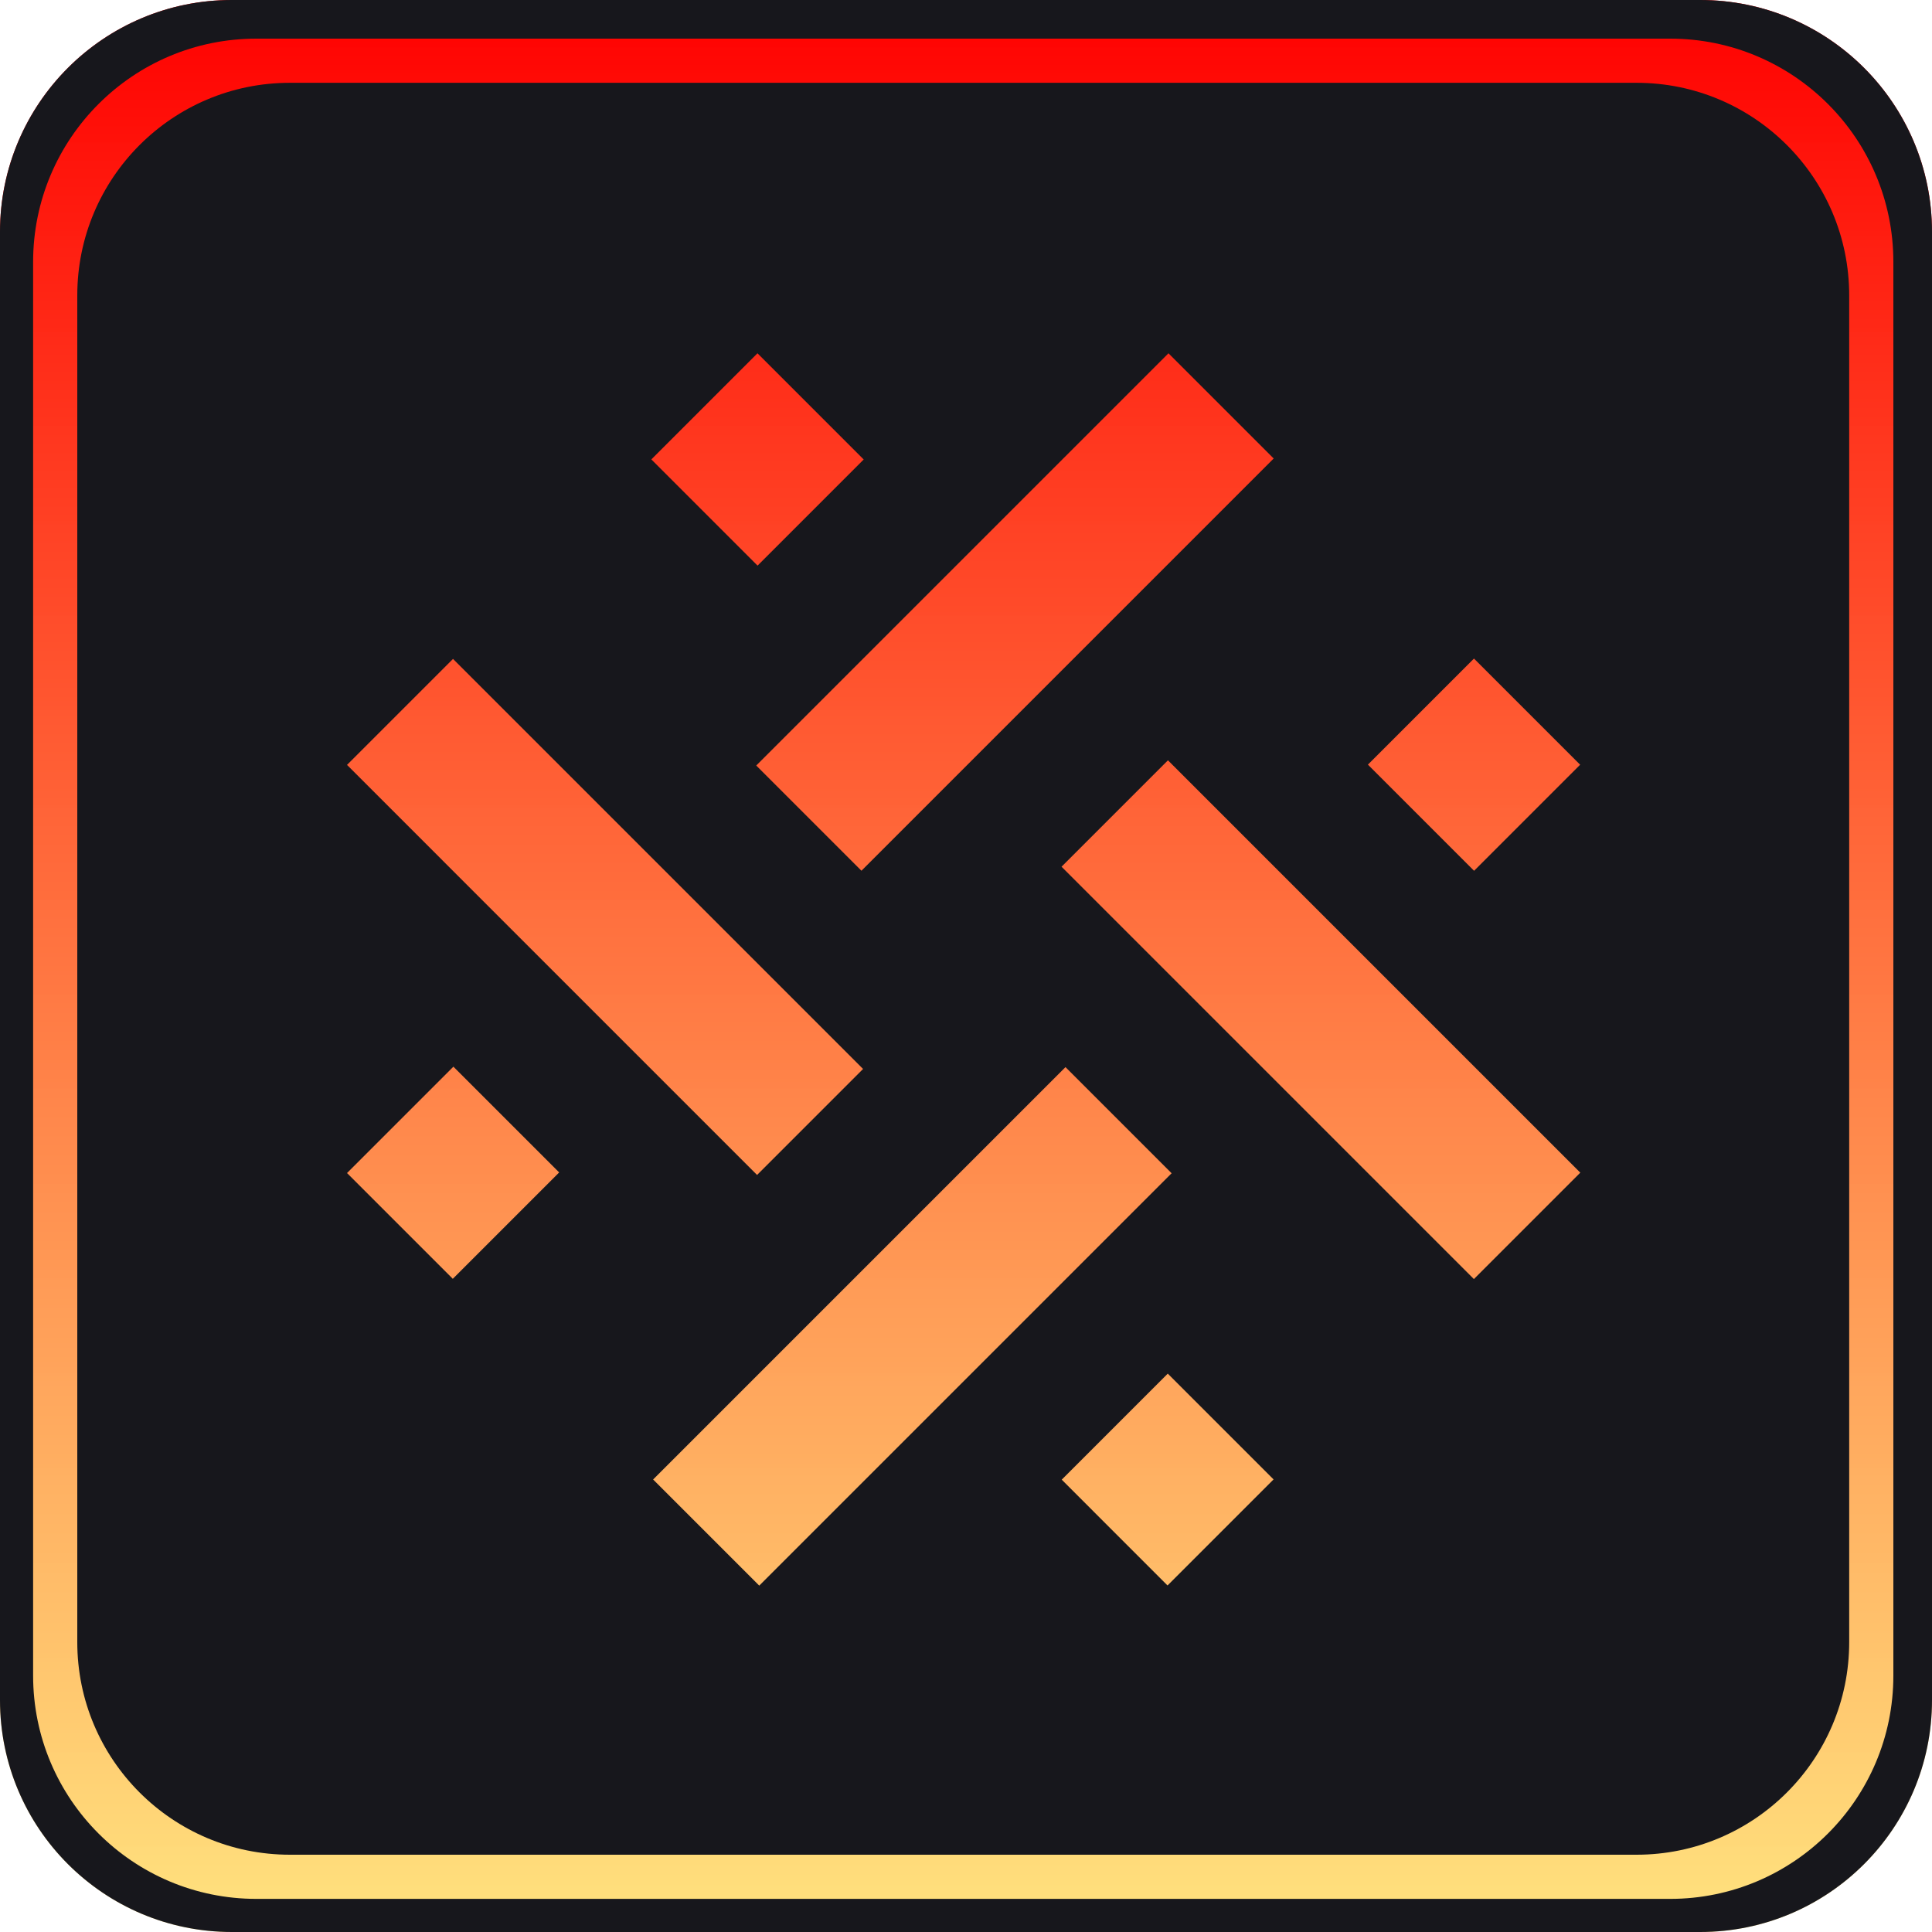
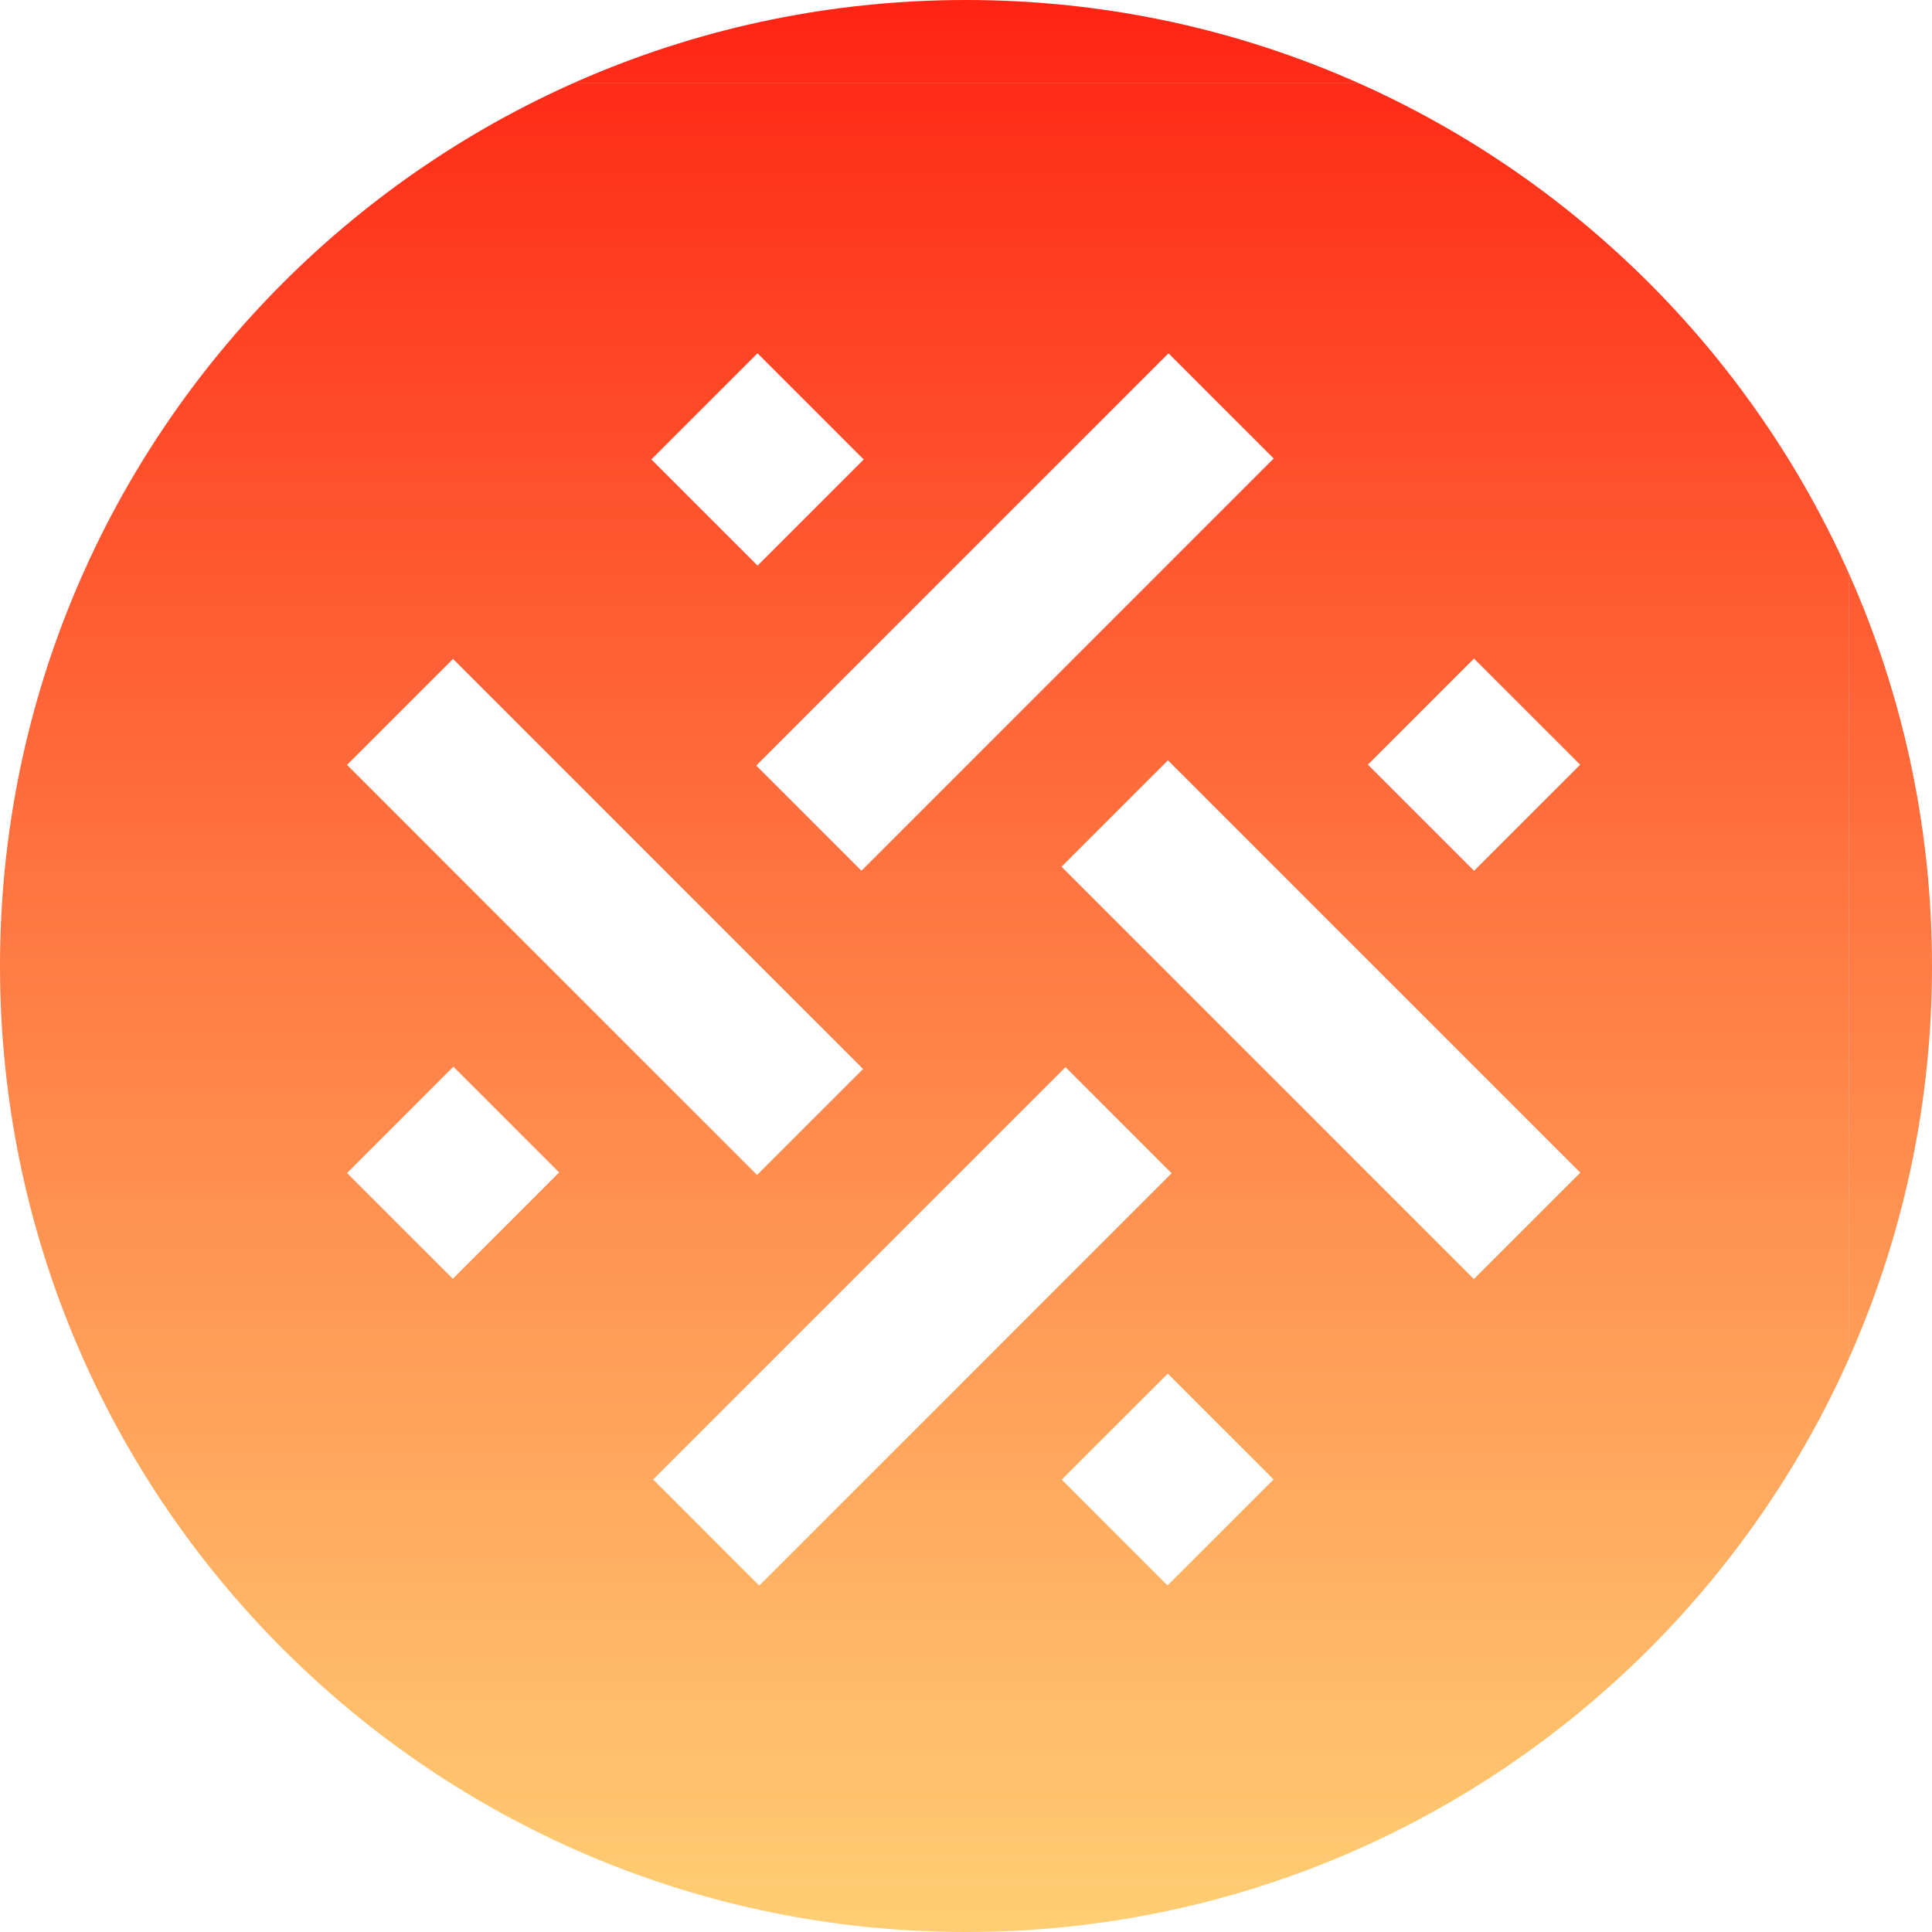
<svg xmlns="http://www.w3.org/2000/svg" width="350" height="350" viewBox="0 0 350 350" fill="none">
-   <path d="M0 42C0 18.804 18.804 0 42 0H308C331.196 0 350 18.804 350 42V308C350 331.196 331.196 350 308 350H42C18.804 350 0 331.196 0 308V42Z" fill="url(#paint0_linear_1050_1844)" />
-   <path fill-rule="evenodd" clip-rule="evenodd" d="M42 0H308C331.196 0 350 18.804 350 42V308C350 331.196 331.196 350 308 350H42C18.804 350 0 331.196 0 308V42C0 18.804 18.804 0 42 0ZM302.56 7H46.44C24.106 7 6 25.106 6 47.44V303.56C6 325.894 24.106 344 46.44 344H302.56C324.894 344 343 325.894 343 303.56V47.44C343 25.106 324.894 7 302.56 7Z" fill="#17171C" />
-   <path fill-rule="evenodd" clip-rule="evenodd" d="M52.52 15H296.48C317.754 15 335 32.246 335 53.52V297.48C335 318.754 317.754 336 296.48 336H52.52C31.246 336 14 318.754 14 297.48V53.52C14 32.246 31.246 15 52.52 15ZM193.024 193.318L118.319 268.023L137.546 287.25L212.251 212.546L193.024 193.318ZM211.553 248.843L192.342 268.054L211.507 287.22L230.718 268.009L211.553 248.843ZM137.226 64L118 83.226L137.24 102.466L156.466 83.24L137.226 64ZM267.024 119.305L247.811 138.518L267.045 157.752L286.258 138.539L267.024 119.305ZM82.138 193.237L62.867 212.508L82.028 231.669L101.299 212.398L82.138 193.237ZM156.355 193.652L82.069 119.366L62.866 138.569L137.152 212.855L156.355 193.652ZM286.286 212.44L211.583 137.737L192.308 157.012L267.011 231.715L286.286 212.44ZM211.681 64L137 138.681L156.06 157.741L230.741 83.06L211.681 64Z" fill="#17171C" />
+   <mask id="mask0_1_325" style="mask-type:alpha" maskUnits="userSpaceOnUse" x="0" y="0" width="350" height="350">
+     <circle cx="175" cy="175" r="175" fill="#C4C4C4" />
+   </mask>
+   <g mask="url(#mask0_1_325)">
+     <mask id="mask1_1_325" style="mask-type:alpha" maskUnits="userSpaceOnUse" x="0" y="0" width="350" height="350">
+       <path fill-rule="evenodd" clip-rule="evenodd" d="M42 0H308C331.196 0 350 18.804 350 42V308C350 331.196 331.196 350 308 350H42C18.804 350 0 331.196 0 308V42C0 18.804 18.804 0 42 0ZM302.56 7H46.44C24.106 7 6 25.106 6 47.44V303.56C6 325.894 24.106 344 46.44 344H302.56C324.894 344 343 325.894 343 303.56V47.44C343 25.106 324.894 7 302.56 7Z" fill="#1C1B20" />
+       <path fill-rule="evenodd" clip-rule="evenodd" d="M42 0C18.804 0 0 18.804 0 42V308C0 331.196 18.804 350 42 350H308C331.196 350 350 331.196 350 308V42C350 18.804 331.196 0 308 0H42ZM296.48 15H52.52C31.246 15 14 32.246 14 53.52V297.48C14 318.754 31.246 336 52.52 336H296.48C317.754 336 335 318.754 335 297.48V53.52C335 32.246 317.754 15 296.48 15Z" fill="#1C1B20" />
+       <path fill-rule="evenodd" clip-rule="evenodd" d="M52.52 15H296.48C317.754 15 335 32.246 335 53.52V297.48C335 318.754 317.754 336 296.48 336H52.52C31.246 336 14 318.754 14 297.48V53.52C14 32.246 31.246 15 52.52 15ZM118.319 268.023L193.024 193.318L212.251 212.546L137.546 287.25L118.319 268.023ZM192.342 268.054L211.553 248.843L230.718 268.009L211.507 287.22L192.342 268.054ZM118 83.226L137.226 64L156.466 83.24L137.24 102.466L118 83.226ZM247.811 138.518L267.024 119.305L286.258 138.539L267.045 157.752L247.811 138.518ZM62.867 212.508L82.138 193.237L101.299 212.398L82.028 231.669L62.867 212.508ZM82.069 119.366L156.355 193.652L137.152 212.855L62.866 138.569L82.069 119.366ZM211.583 137.737L286.286 212.44L267.011 231.715L192.308 157.012L211.583 137.737ZM137 138.681L211.681 64L230.741 83.06L156.06 157.741L137 138.681Z" fill="#1C1B20" />
+     </mask>
+     <g mask="url(#mask1_1_325)">
+       <rect x="-69" y="-69" width="488" height="463" rx="29" fill="url(#paint0_linear_1_325)" />
+     </g>
+   </g>
  <defs>
-     <linearGradient id="paint0_linear_1050_1844" x1="175" y1="0" x2="175" y2="350" gradientUnits="userSpaceOnUse">
+     <linearGradient id="paint0_linear_1_325" x1="175" y1="-69" x2="175" y2="394" gradientUnits="userSpaceOnUse">
      <stop stop-color="#FF0000" />
      <stop offset="1" stop-color="#FFE073" stop-opacity="0.92" />
    </linearGradient>
  </defs>
</svg>
